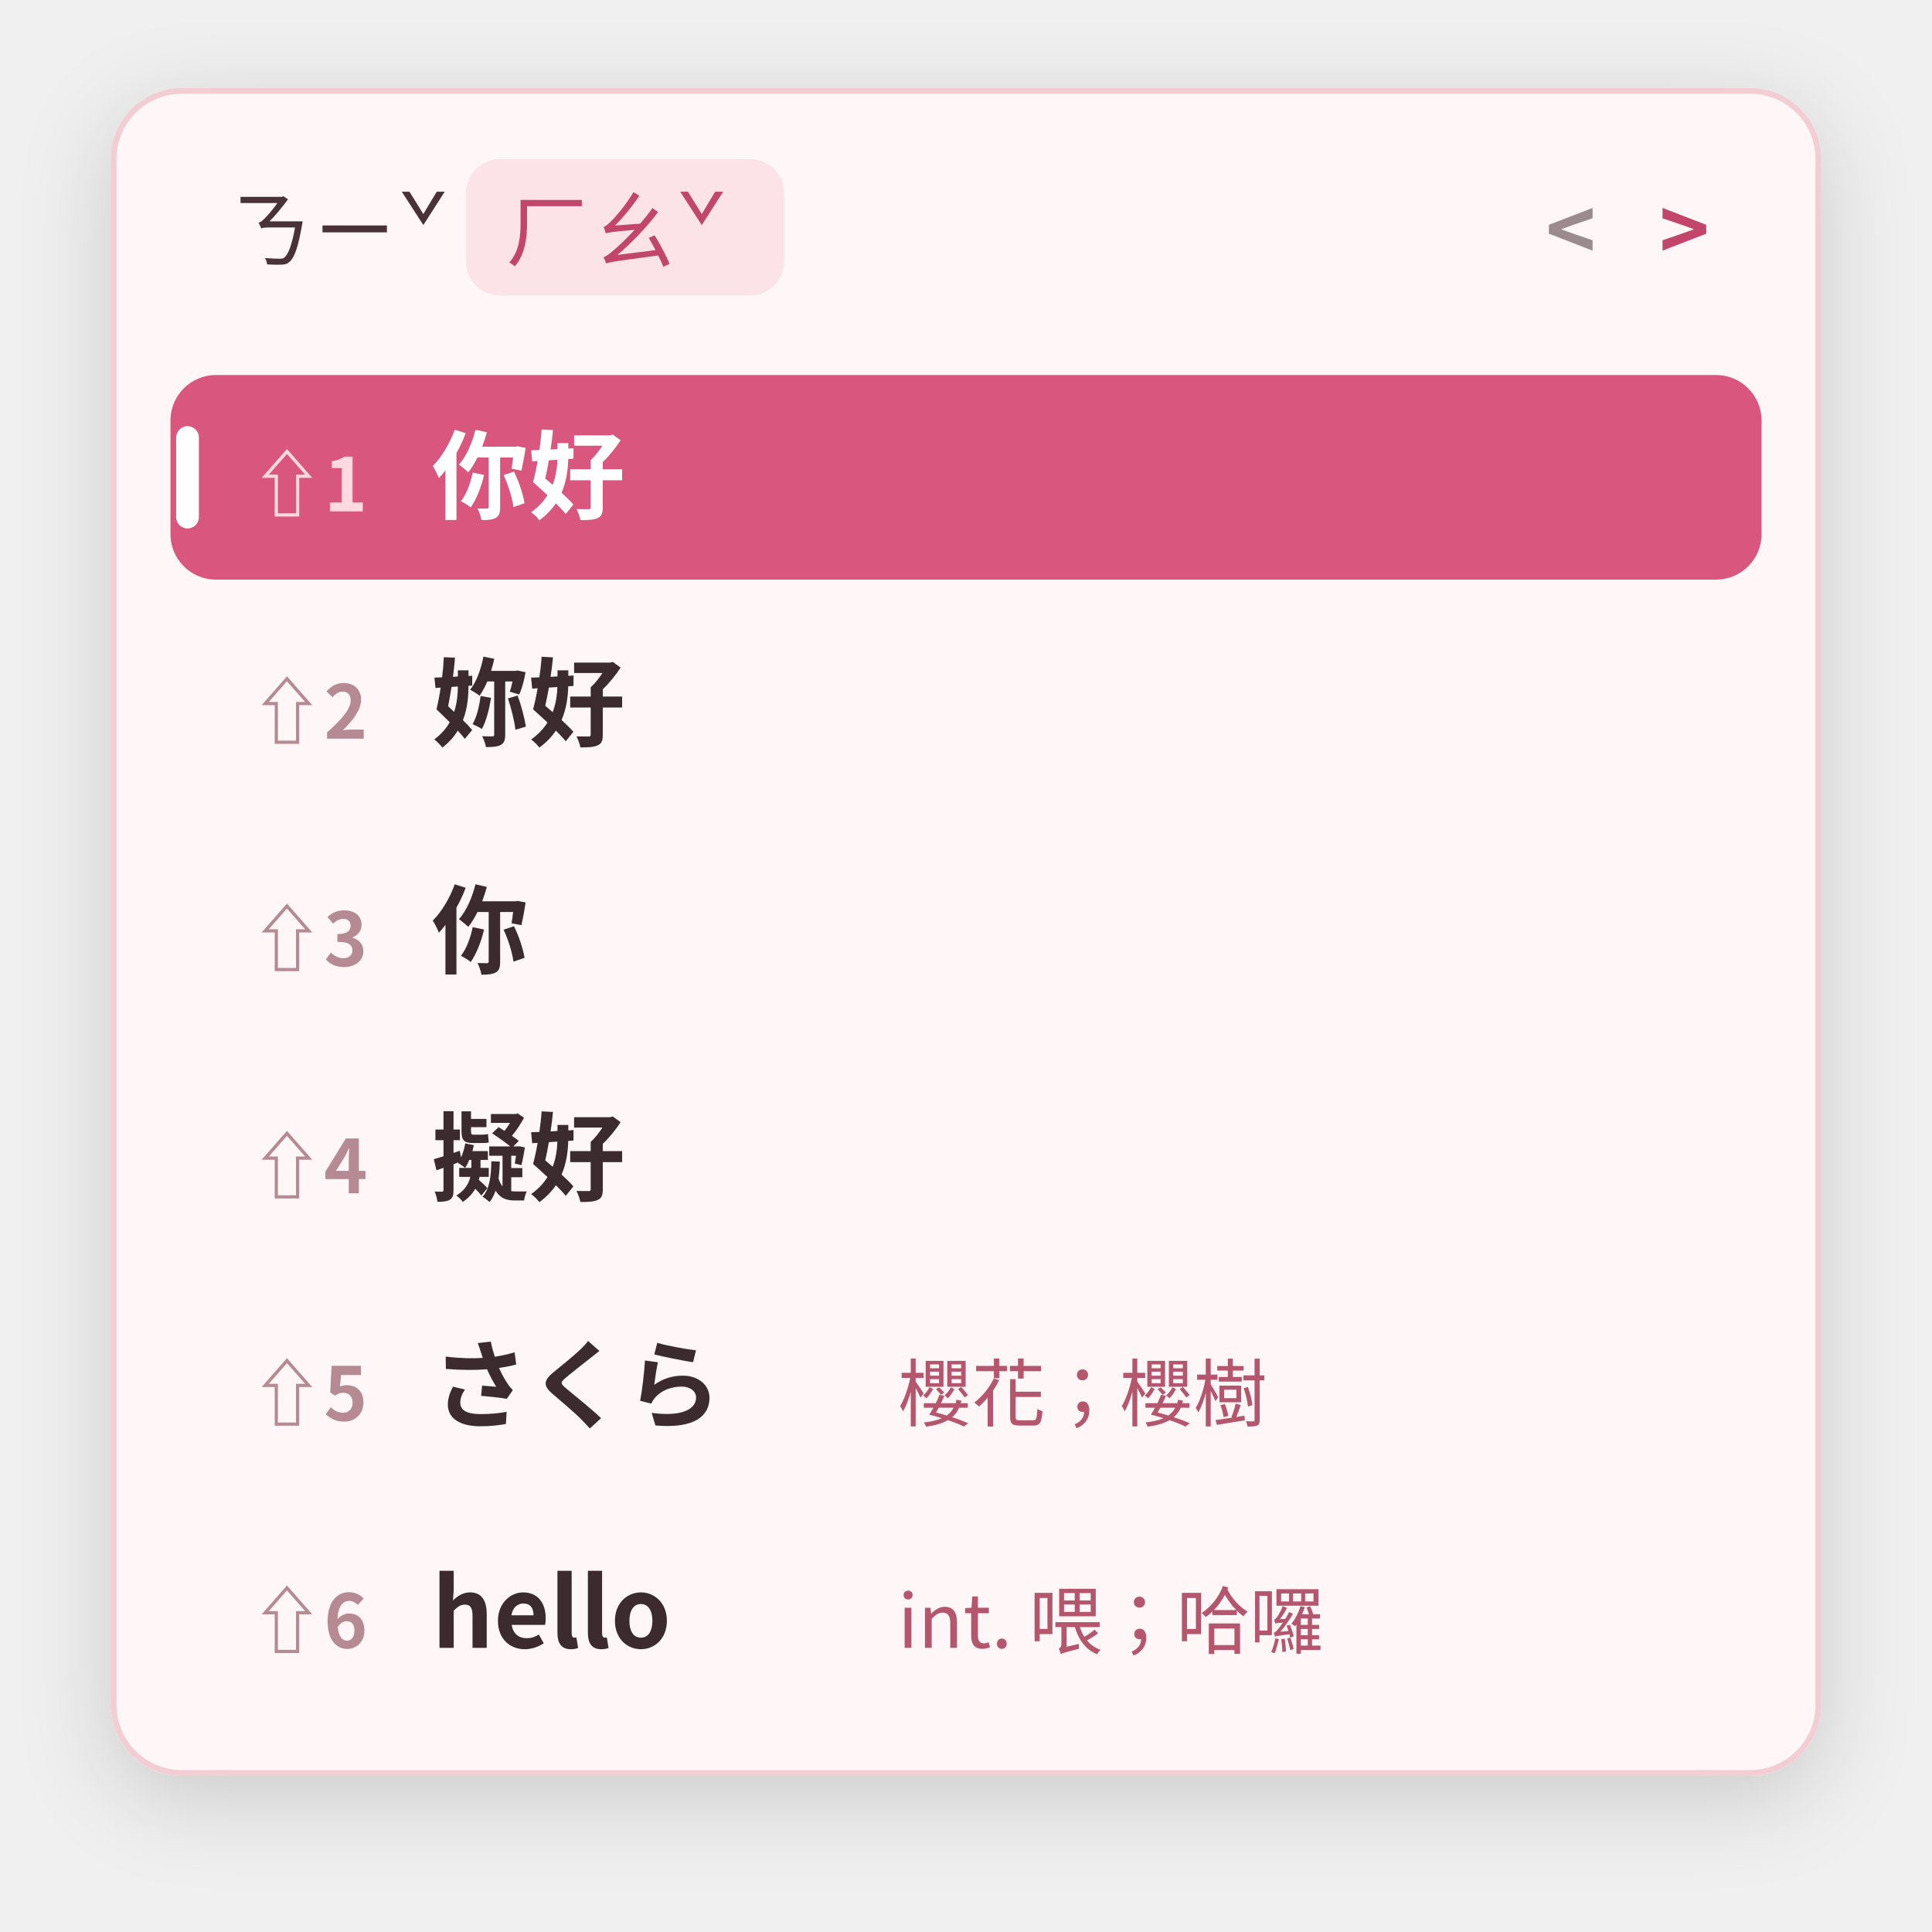
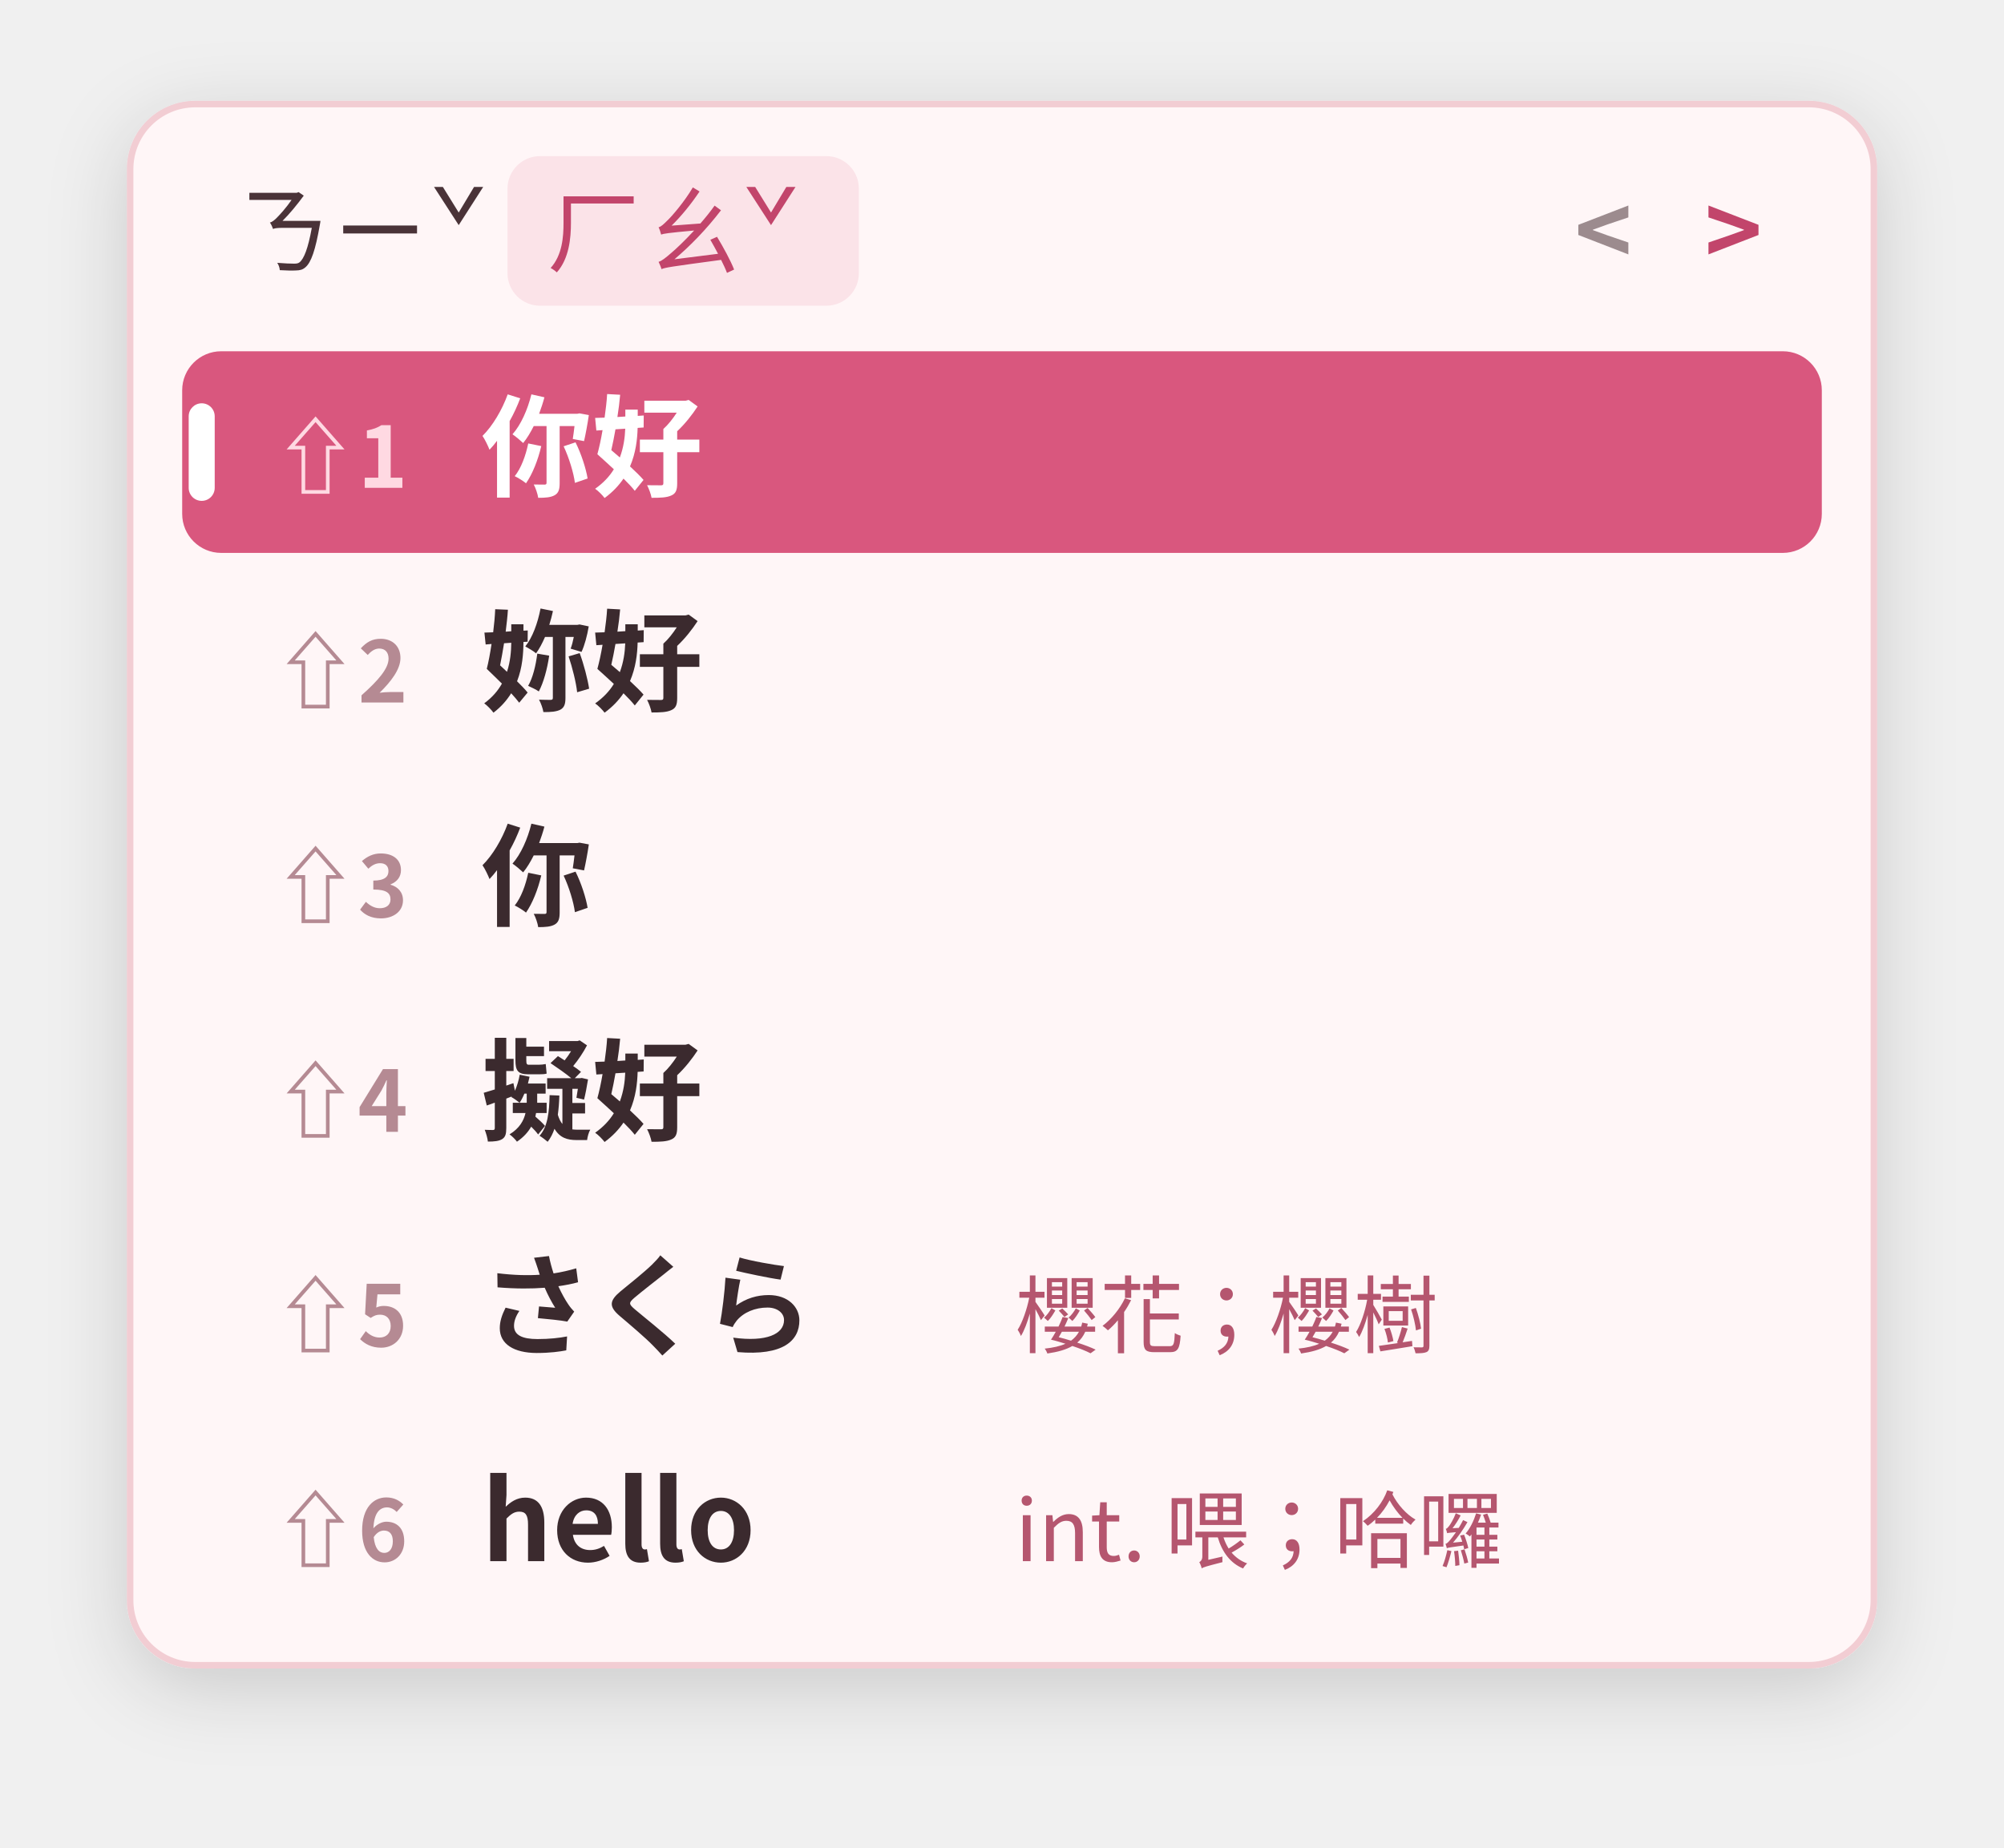
- <svg xmlns="http://www.w3.org/2000/svg" width="340" height="340" viewBox="0 0 340 340" role="img" aria-label="Nat Sakura 主題預覽">
+ <svg xmlns="http://www.w3.org/2000/svg" width="308" height="284" viewBox="0 0 308 284" role="img" aria-label="Nat Sakura 主題預覽">
  <defs>
    <filter id="s" x="-25%" y="-20%" width="150%" height="160%">
-       <feDropShadow dx="0" dy="4" stdDeviation="8" flood-color="#000" flood-opacity="0.16" />
+       <feDropShadow dx="0" dy="3" stdDeviation="6" flood-color="#000" flood-opacity="0.16" />
    </filter>
  </defs>
  <g transform="translate(20,16)" font-family="'Microsoft JhengHei','PingFang TC','Noto Sans CJK TC','Noto Sans TC',sans-serif">
-     <rect width="300" height="296" rx="12" fill="#FFF6F7" stroke="#F2CDD3" stroke-width="1" filter="url(#s)" />
-     <text x="20" y="30" font-size="15" fill="#4A3338">ㄋㄧˇ</text>
-     <rect x="62" y="12" width="56" height="24" rx="6" fill="#FBE3E8" />
-     <text x="69" y="30" font-size="15" fill="#C2456B">ㄏㄠˇ</text>
-     <text x="252" y="30" font-size="15" font-weight="600" fill="#4A3338" opacity="0.55">&lt;</text>
-     <text x="272" y="30" font-size="15" font-weight="600" fill="#C2456B">&gt;</text>
-     <rect x="10" y="50" width="280" height="36" rx="8" fill="#D9577E" />
-     <rect x="11" y="59" width="4" height="18" rx="2" fill="#FFFFFF" />
-     <text x="24" y="74" font-size="13" font-weight="600" fill="#FFD9E2">⇧1</text>
-     <text x="56" y="74" font-size="17" font-weight="700" fill="#FFFFFF">你好</text>
-     <text x="24" y="114" font-size="13" font-weight="600" fill="#B58A93">⇧2</text>
-     <text x="56" y="114" font-size="17" font-weight="700" fill="#3B2A2E">妳好</text>
-     <text x="24" y="154" font-size="13" font-weight="600" fill="#B58A93">⇧3</text>
-     <text x="56" y="154" font-size="17" font-weight="700" fill="#3B2A2E">你</text>
-     <text x="24" y="194" font-size="13" font-weight="600" fill="#B58A93">⇧4</text>
-     <text x="56" y="194" font-size="17" font-weight="700" fill="#3B2A2E">擬好</text>
-     <text x="24" y="234" font-size="13" font-weight="600" fill="#B58A93">⇧5</text>
-     <text x="56" y="234" font-size="17" font-weight="700" fill="#3B2A2E">さくら</text>
-     <text x="138" y="234" font-size="13" fill="#B5566F">櫻花；櫻樹</text>
-     <text x="24" y="274" font-size="13" font-weight="600" fill="#B58A93">⇧6</text>
-     <text x="56" y="274" font-size="17" font-weight="700" fill="#3B2A2E">hello</text>
-     <text x="138" y="274" font-size="13" fill="#B5566F">int. 喂；哈囉</text>
+     <rect width="268" height="240" rx="10" fill="#FFF6F7" stroke="#F2CDD3" stroke-width="1" filter="url(#s)" />
+     <text x="16" y="25" font-size="15" fill="#4A3338">ㄋㄧˇ</text>
+     <rect x="58" y="8" width="54" height="23" rx="5" fill="#FBE3E8" />
+     <text x="64" y="25" font-size="15" fill="#C2456B">ㄏㄠˇ</text>
+     <text x="222" y="25" font-size="15" font-weight="600" fill="#4A3338" opacity="0.55">&lt;</text>
+     <text x="242" y="25" font-size="15" font-weight="600" fill="#C2456B">&gt;</text>
+     <rect x="8" y="38" width="252" height="31" rx="6" fill="#D9577E" />
+     <rect x="9" y="46" width="4" height="15" rx="2" fill="#FFFFFF" />
+     <text x="22" y="59" font-size="13" font-weight="600" fill="#FFD9E2">⇧1</text>
+     <text x="54" y="59" font-size="17" font-weight="700" fill="#FFFFFF">你好</text>
+     <text x="22" y="92" font-size="13" font-weight="600" fill="#B58A93">⇧2</text>
+     <text x="54" y="92" font-size="17" font-weight="700" fill="#3B2A2E">妳好</text>
+     <text x="22" y="125" font-size="13" font-weight="600" fill="#B58A93">⇧3</text>
+     <text x="54" y="125" font-size="17" font-weight="700" fill="#3B2A2E">你</text>
+     <text x="22" y="158" font-size="13" font-weight="600" fill="#B58A93">⇧4</text>
+     <text x="54" y="158" font-size="17" font-weight="700" fill="#3B2A2E">擬好</text>
+     <text x="22" y="191" font-size="13" font-weight="600" fill="#B58A93">⇧5</text>
+     <text x="54" y="191" font-size="17" font-weight="700" fill="#3B2A2E">さくら</text>
+     <text x="136" y="191" font-size="13" fill="#B5566F">櫻花；櫻樹</text>
+     <text x="22" y="224" font-size="13" font-weight="600" fill="#B58A93">⇧6</text>
+     <text x="54" y="224" font-size="17" font-weight="700" fill="#3B2A2E">hello</text>
+     <text x="136" y="224" font-size="13" fill="#B5566F">int. 喂；哈囉</text>
  </g>
</svg>
